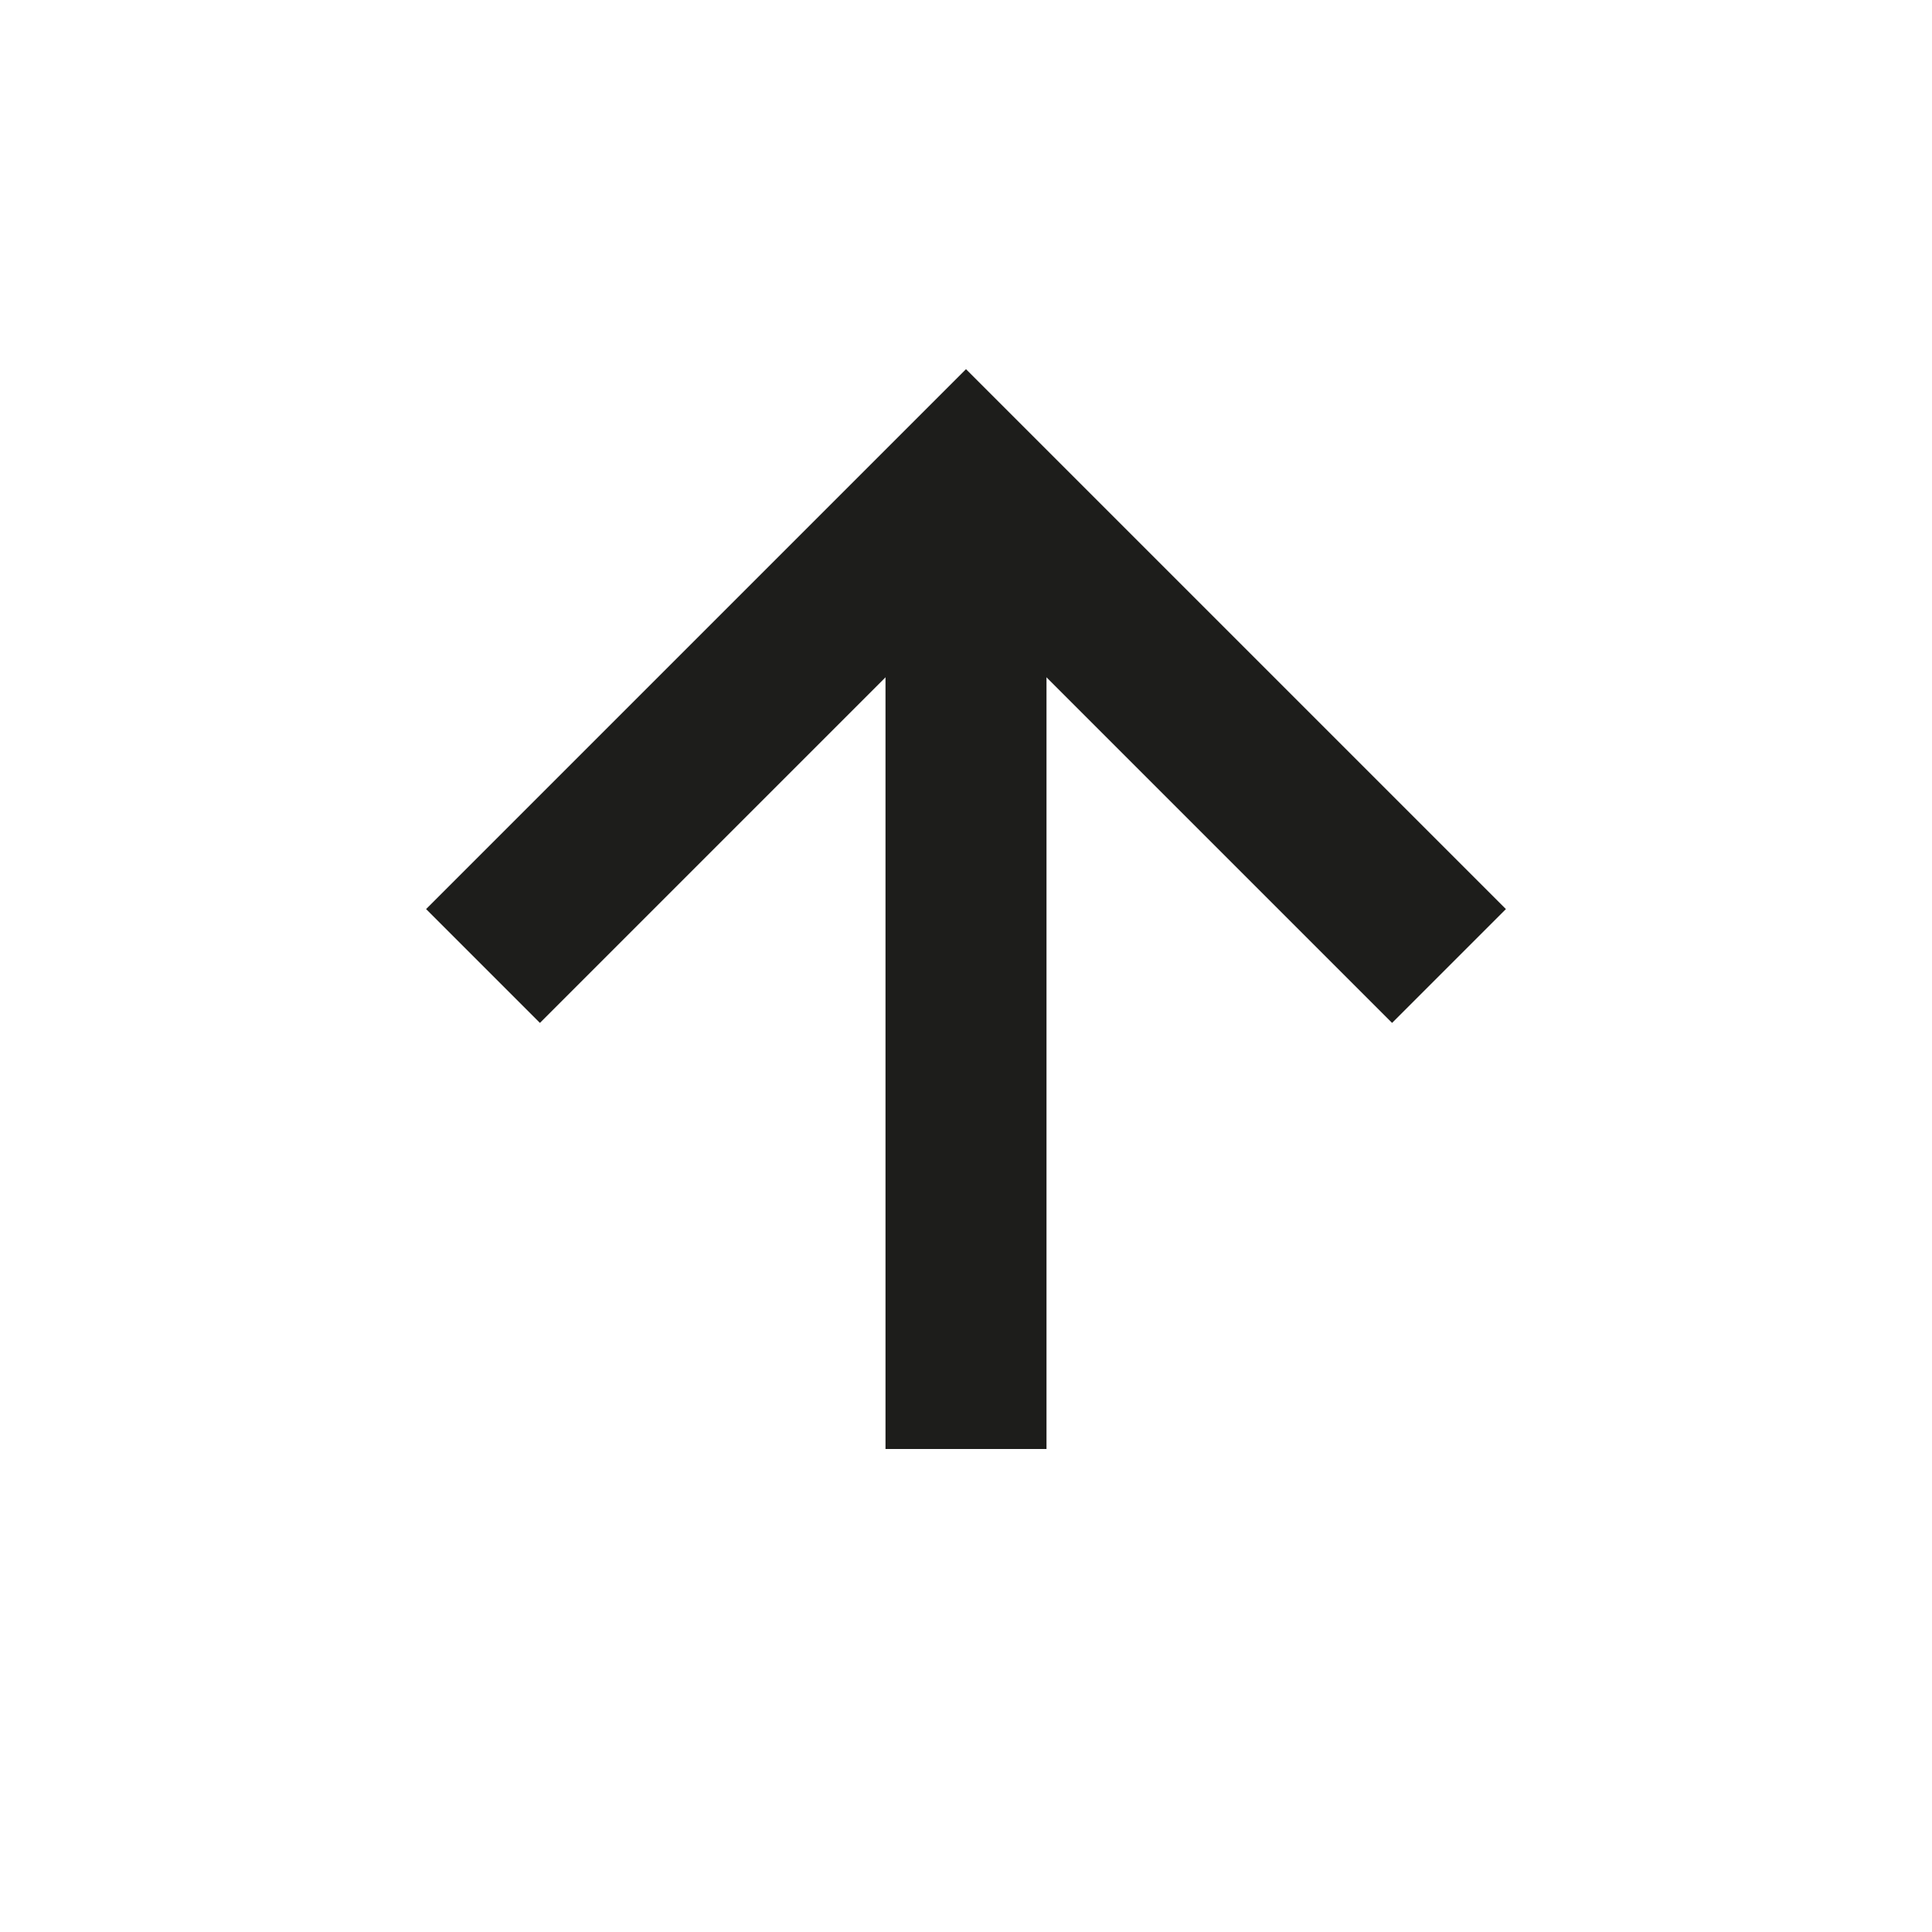
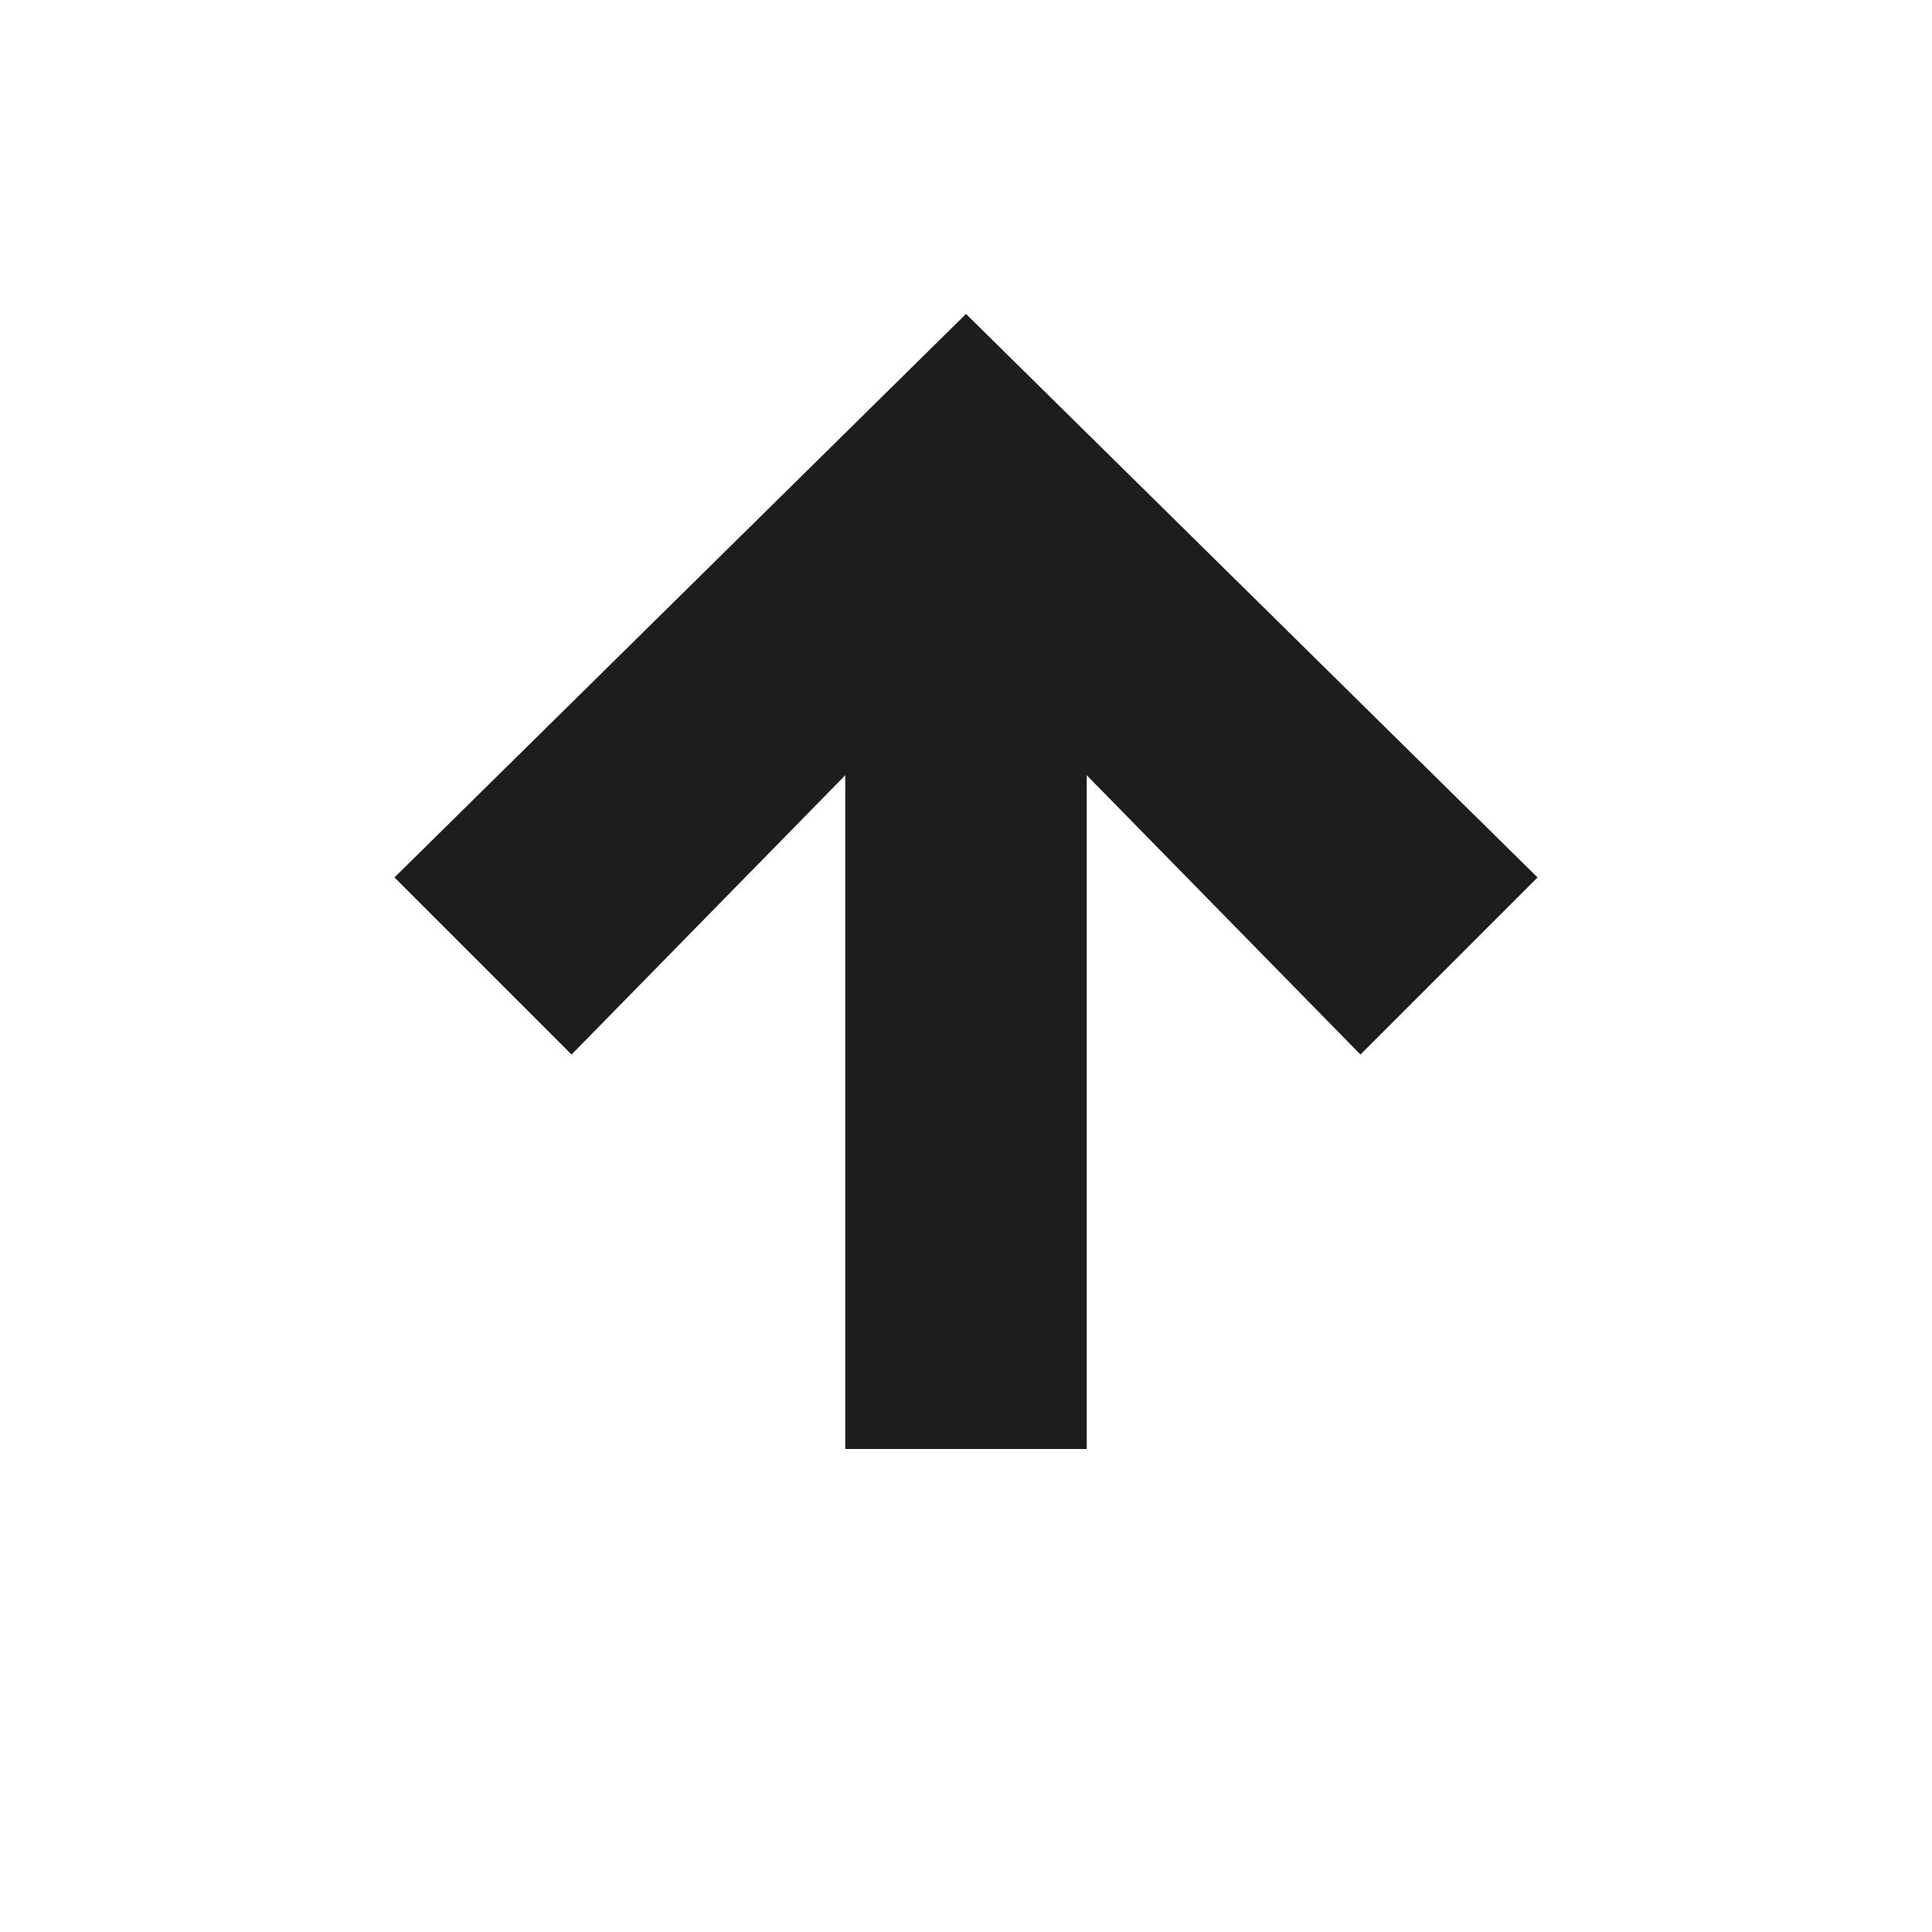
<svg xmlns="http://www.w3.org/2000/svg" version="1.1" id="Layer_1" x="0px" y="0px" width="24px" height="24px" viewBox="0 0 24 24" enable-background="new 0 0 24 24" xml:space="preserve">
  <g>
-     <rect x="11" y="6.5" fill="#1D1D1B" width="2" height="11.5" />
+     <rect x="10.5" y="6.5" fill="#1D1D1B" width="3" height="11.5" />
  </g>
  <g>
-     <polygon fill="#1D1D1B" points="17.293,12.707 12,7.414 6.707,12.707 5.293,11.293 12,4.586 18.707,11.293  " />
+     <polygon fill="#1D1D1B" points="16.9,13.1 12,8.1 7.1,13.1 4.9,10.9 12,3.9 19.1,10.9  " />
  </g>
</svg>
